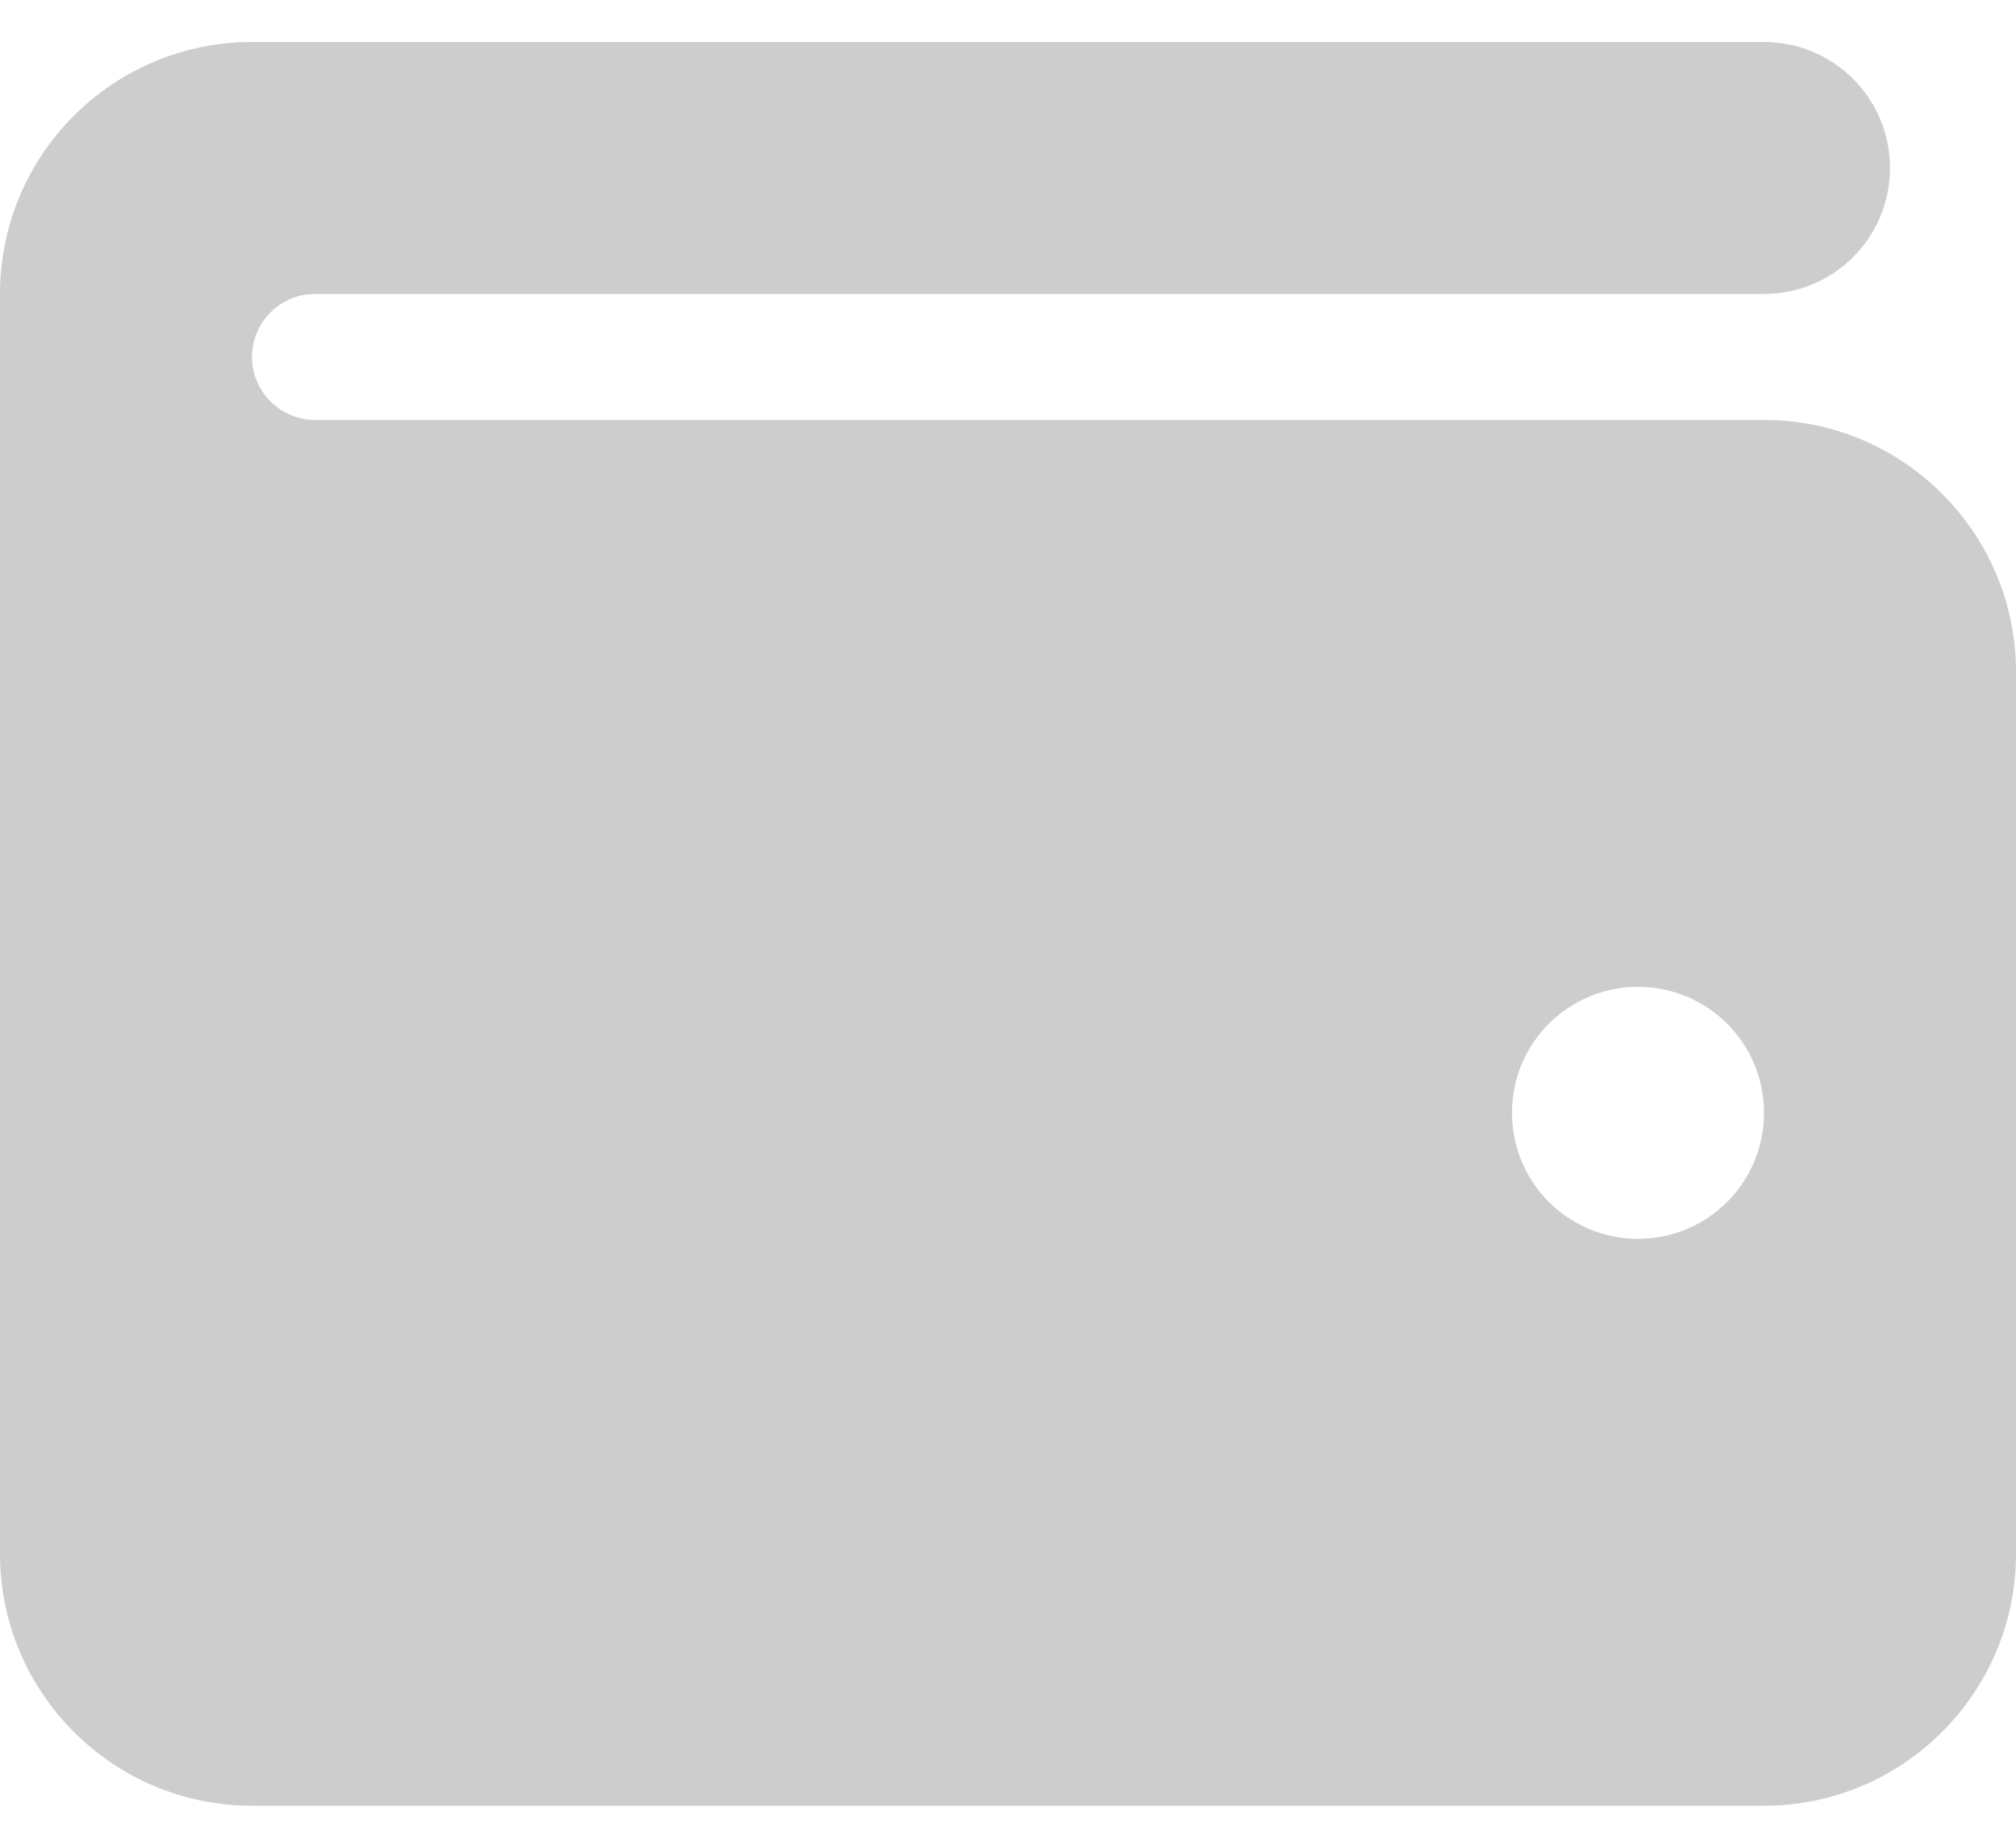
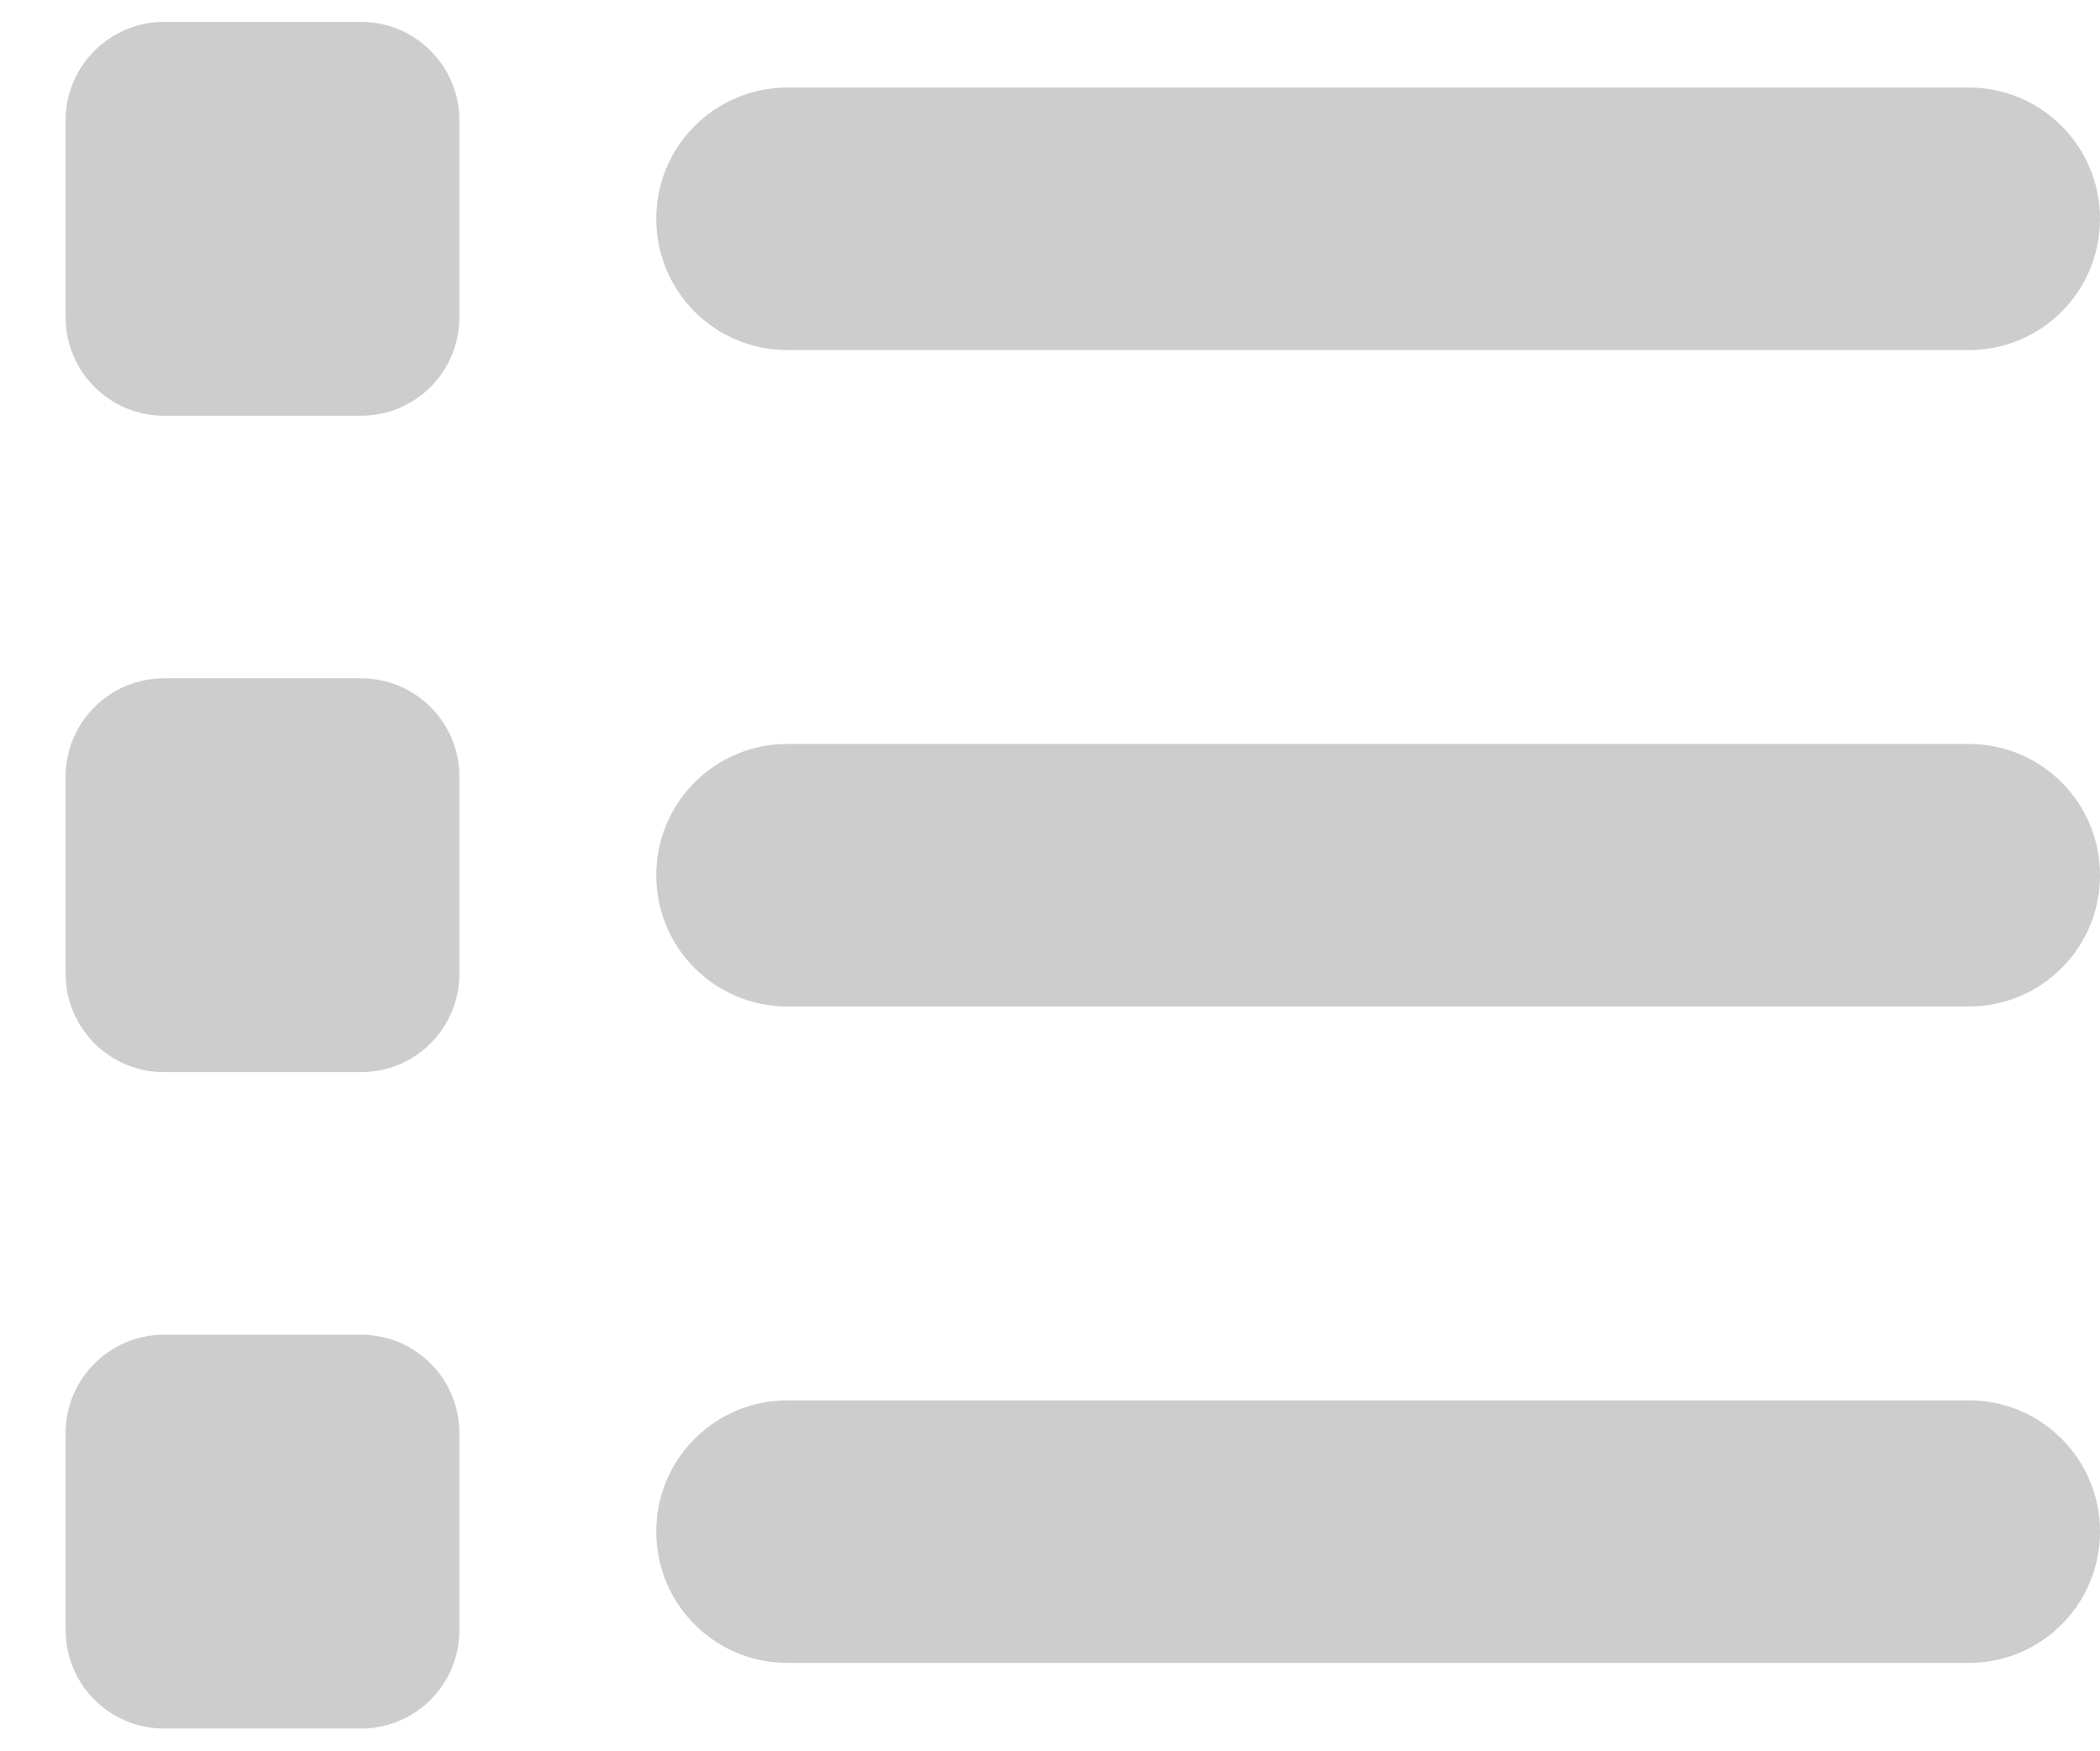
- <svg xmlns="http://www.w3.org/2000/svg" width="24" height="22" viewBox="0 0 24 22" fill="none">
-   <path d="M21 0.5C21.83 0.5 22.5 1.172 22.5 2C22.5 2.828 21.83 3.5 21 3.5H3.75C3.336 3.5 3 3.837 3 4.25C3 4.662 3.336 5 3.75 5H21C22.655 5 24 6.345 24 8V18.5C24 20.155 22.655 21.5 21 21.5H3C1.343 21.5 0 20.155 0 18.5V3.5C0 1.843 1.343 0.5 3 0.5H21ZM19.5 14.75C20.33 14.75 21 14.08 21 13.25C21 12.42 20.33 11.75 19.5 11.75C18.67 11.75 18 12.42 18 13.25C18 14.08 18.67 14.75 19.5 14.75Z" fill="#CDCDCD" />
+ <svg xmlns="http://www.w3.org/2000/svg" width="24" height="20" viewBox="0 0 24 20" fill="none">
+   <path d="M4.125 0.25C4.748 0.25 5.25 0.754 5.25 1.375V3.625C5.25 4.248 4.748 4.75 4.125 4.75H1.875C1.254 4.75 0.75 4.248 0.75 3.625V1.375C0.75 0.754 1.254 0.25 1.875 0.25H4.125ZM22.5 1C23.33 1 24 1.672 24 2.5C24 3.33 23.33 4 22.5 4H9C8.17 4 7.5 3.33 7.5 2.5C7.5 1.672 8.17 1 9 1H22.5ZM22.5 8.5C23.33 8.5 24 9.17 24 10C24 10.83 23.33 11.5 22.5 11.5H9C8.17 11.5 7.5 10.83 7.5 10C7.5 9.17 8.17 8.5 9 8.5H22.5ZM22.5 16C23.33 16 24 16.67 24 17.5C24 18.33 23.33 19 22.5 19H9C8.17 19 7.5 18.33 7.5 17.5C7.5 16.67 8.17 16 9 16H22.5ZM0.75 8.875C0.75 8.252 1.254 7.75 1.875 7.75H4.125C4.748 7.75 5.25 8.252 5.25 8.875V11.125C5.25 11.748 4.748 12.25 4.125 12.25H1.875C1.254 12.25 0.75 11.748 0.75 11.125V8.875ZM4.125 15.25C4.748 15.25 5.25 15.752 5.25 16.375V18.625C5.25 19.248 4.748 19.75 4.125 19.75H1.875C1.254 19.75 0.75 19.248 0.75 18.625V16.375C0.75 15.752 1.254 15.25 1.875 15.25H4.125Z" fill="#CDCDCD" />
</svg>
